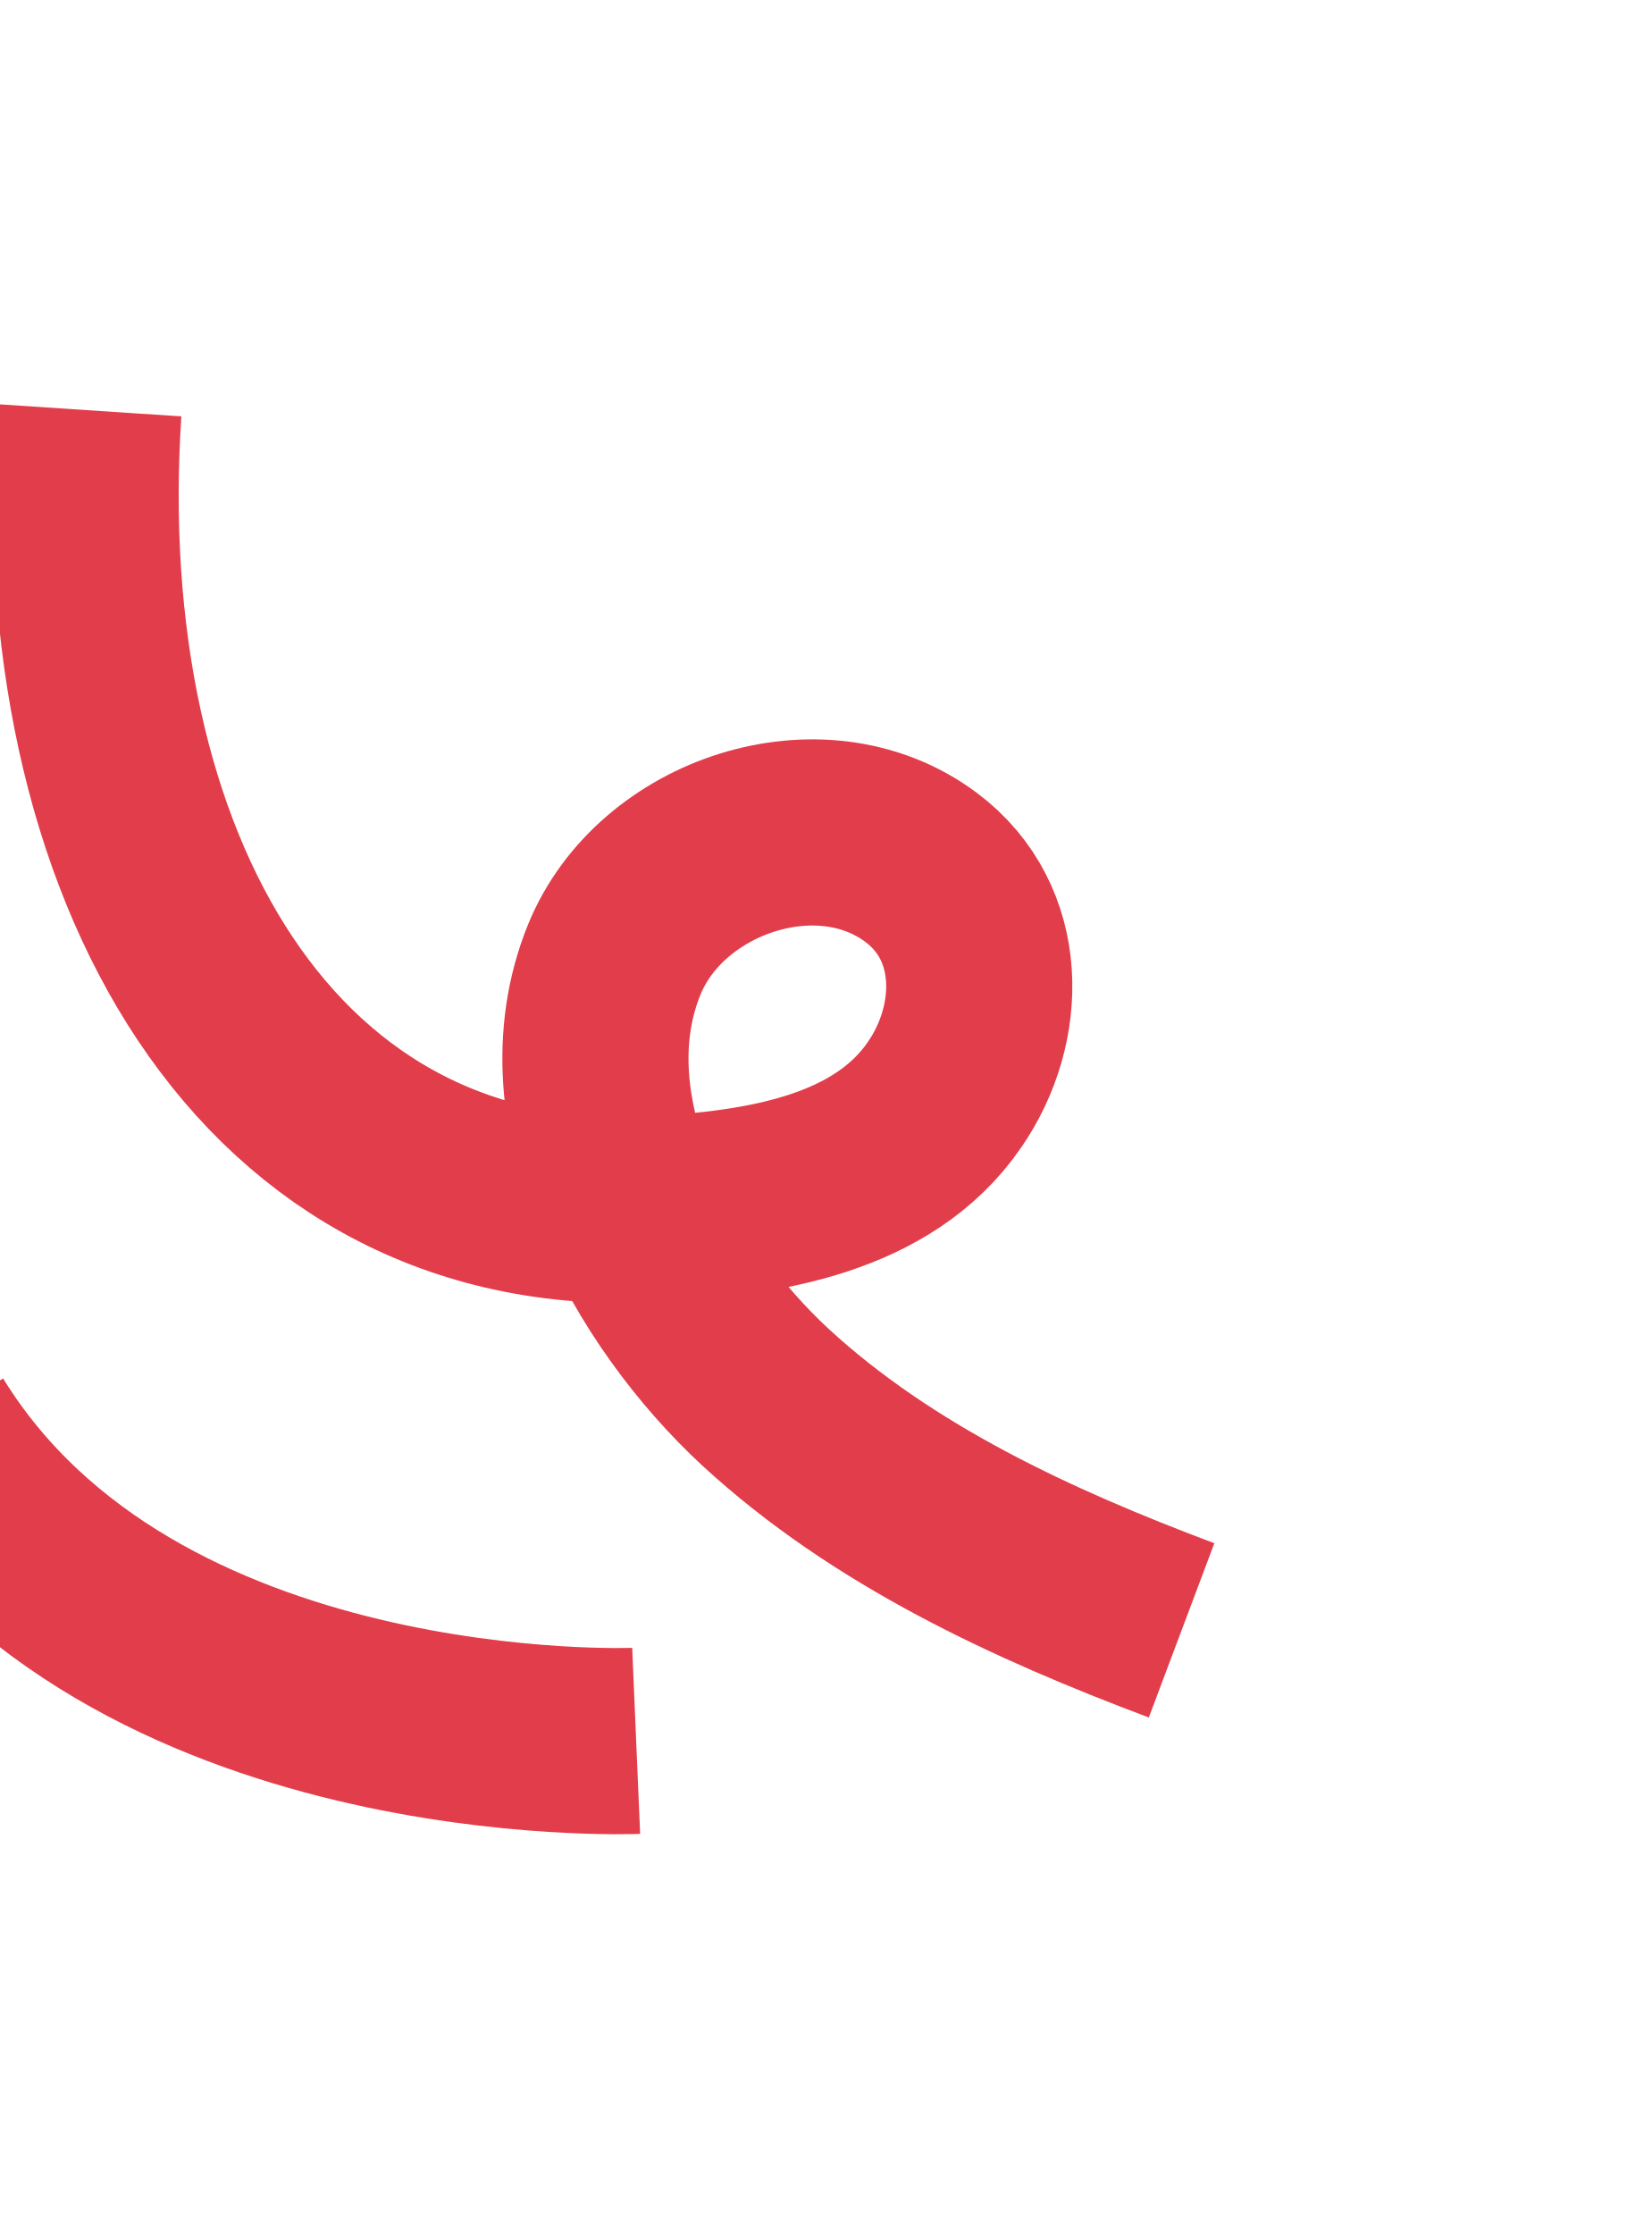
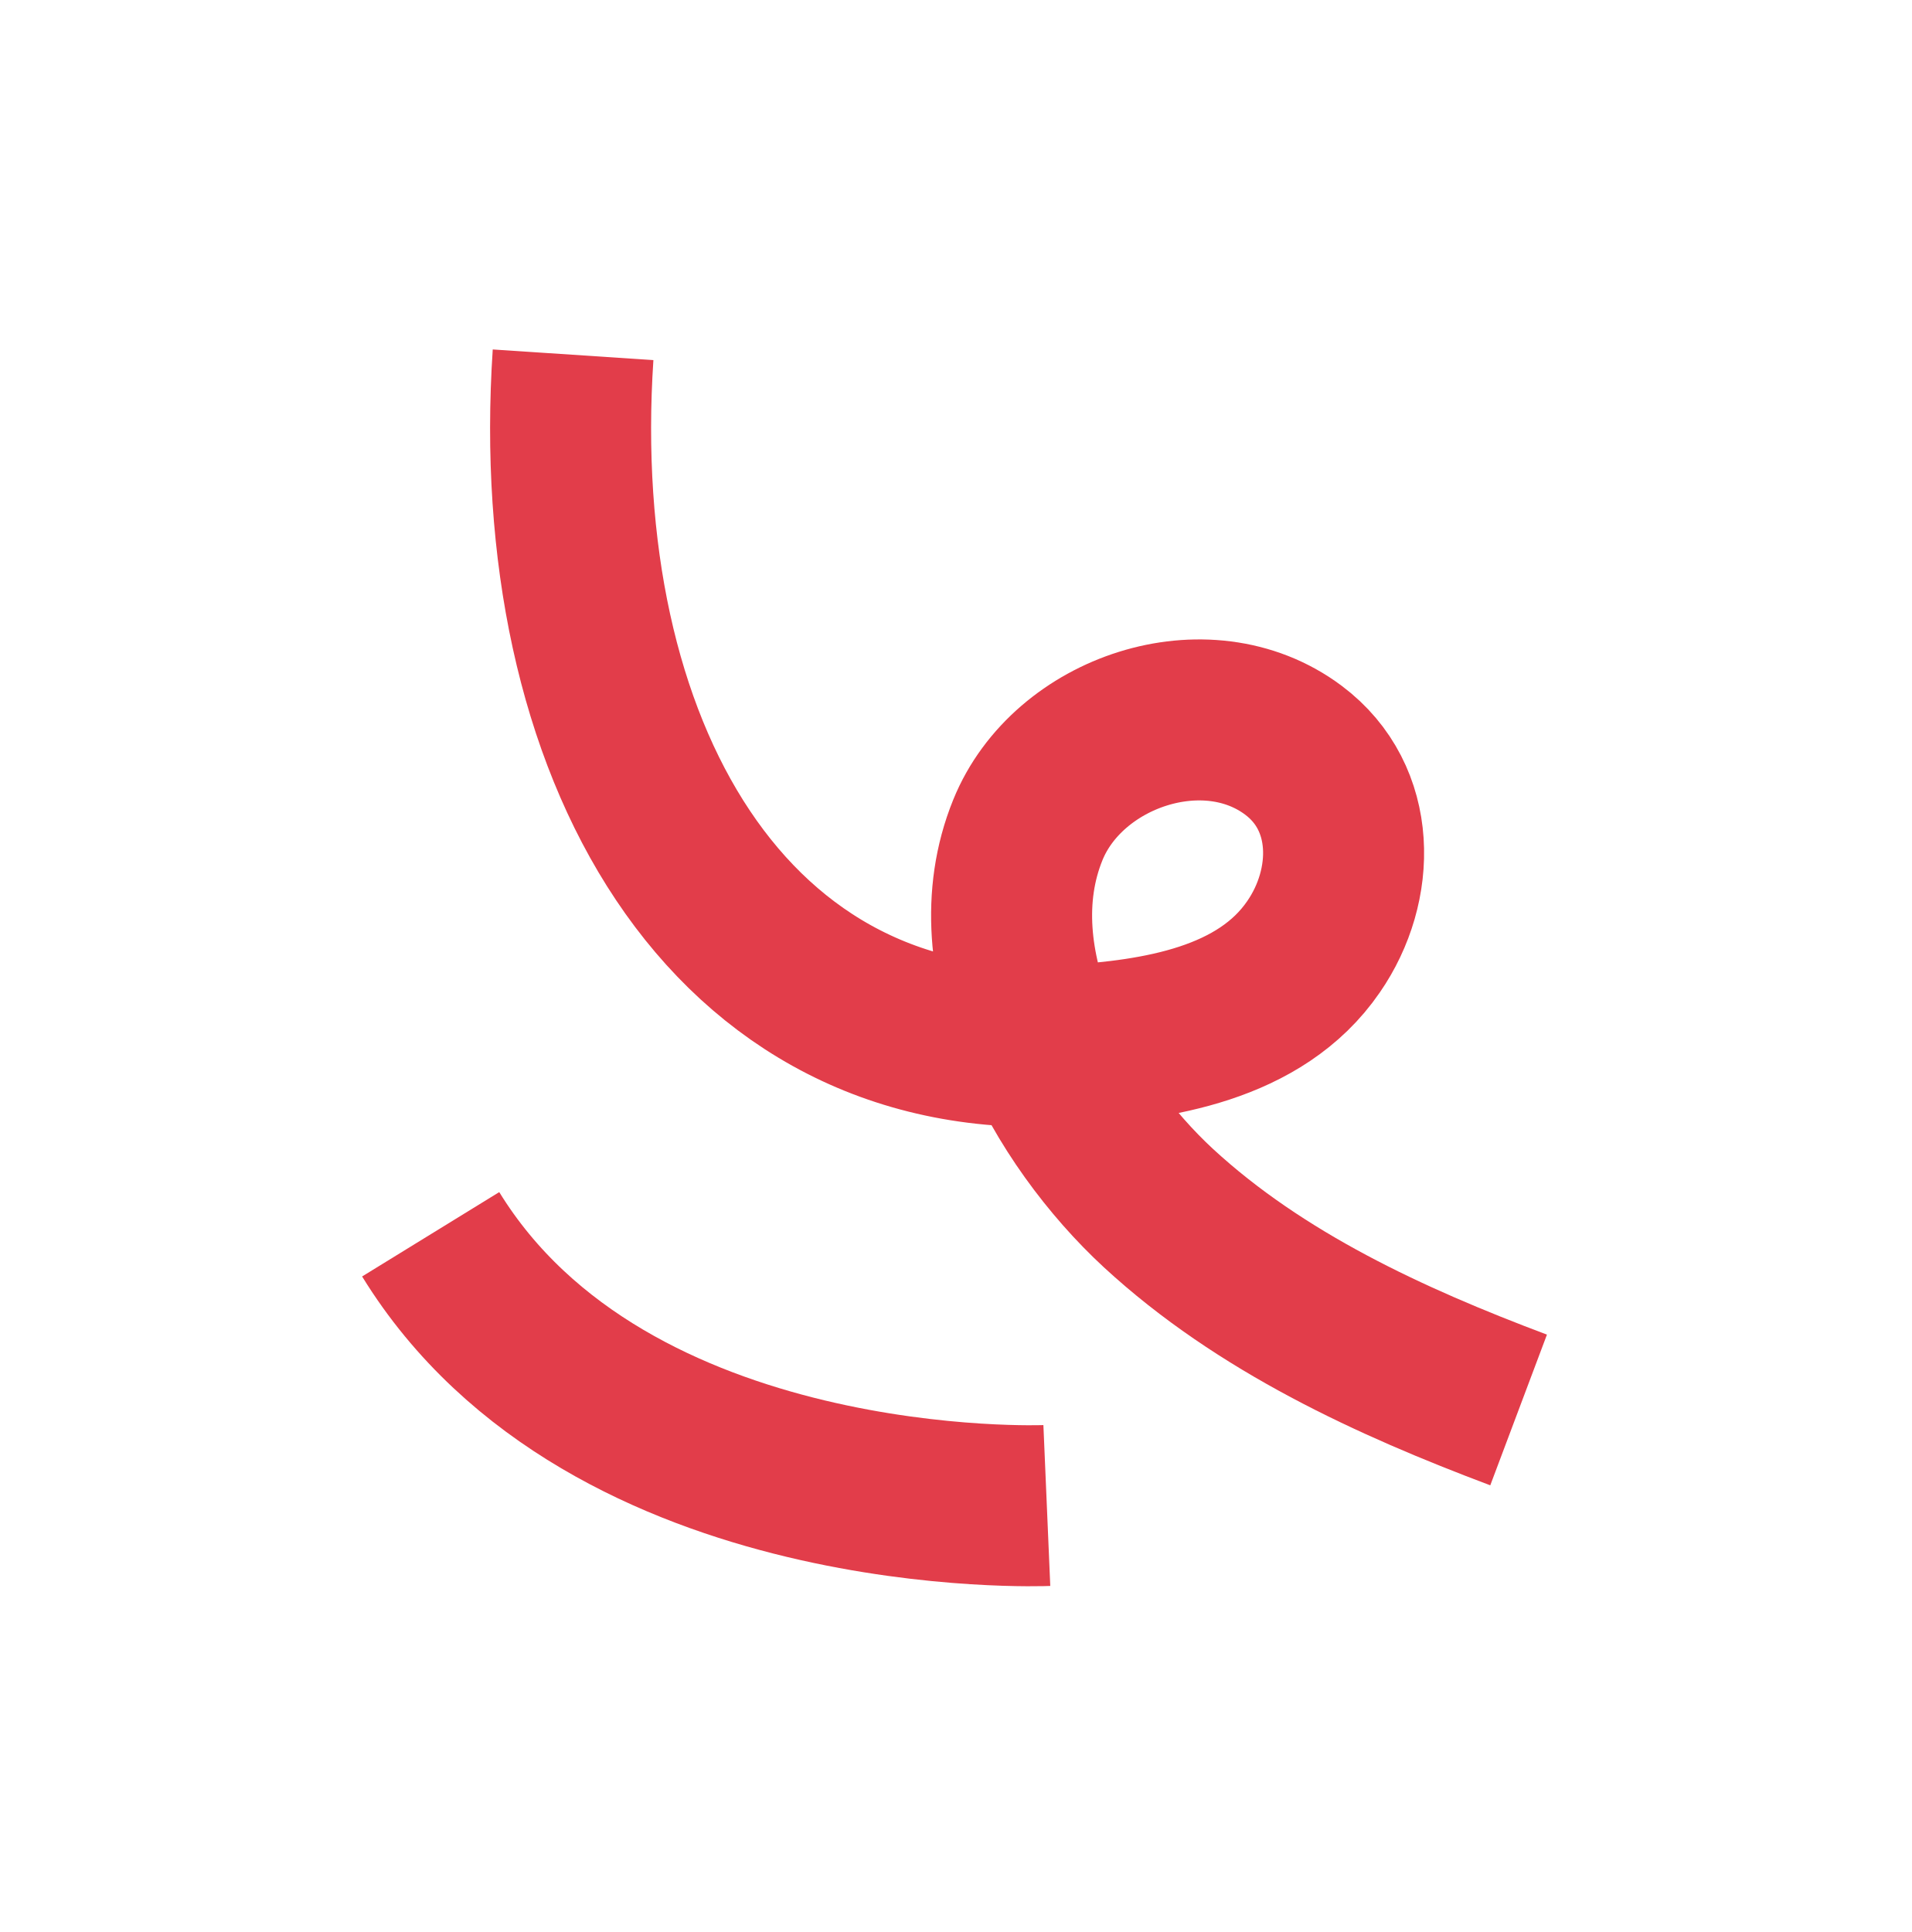
- <svg xmlns="http://www.w3.org/2000/svg" width="71" height="96" viewBox="0 0 71 96" fill="none">
-   <path d="M50.783 70.061C44.407 67.663 37.953 64.699 32.892 60.035C28.161 55.661 23.724 47.825 26.399 41.239C28.381 36.352 35.266 34.027 39.599 37.282C42.757 39.649 42.704 43.991 40.595 47.043C37.95 50.9 32.811 51.671 28.487 51.947C11.428 53.049 2.511 37.106 3.803 17.629" stroke="#E23D4A" stroke-width="8" stroke-miterlimit="10" />
-   <path d="M27.342 74.808C27.342 74.808 5.591 75.738 -3.273 61.331" stroke="#E23D4A" stroke-width="8" stroke-miterlimit="10" />
+ <svg xmlns="http://www.w3.org/2000/svg" width="95" height="96" viewBox="0 0 95 96" fill="none">
+   <path d="M75.455 70.061C69.078 67.663 62.625 64.699 57.564 60.035C52.833 55.661 48.396 47.825 51.071 41.239C53.053 36.352 59.937 34.027 64.271 37.282C67.429 39.649 67.375 43.991 65.266 47.043C62.622 50.9 57.483 51.671 53.159 51.947C36.1 53.049 27.183 37.106 28.474 17.629" stroke="#E23D4A" stroke-width="8" stroke-miterlimit="10" />
+   <path d="M52.014 74.808C52.014 74.808 30.262 75.738 21.399 61.331" stroke="#E23D4A" stroke-width="8" stroke-miterlimit="10" />
</svg>
